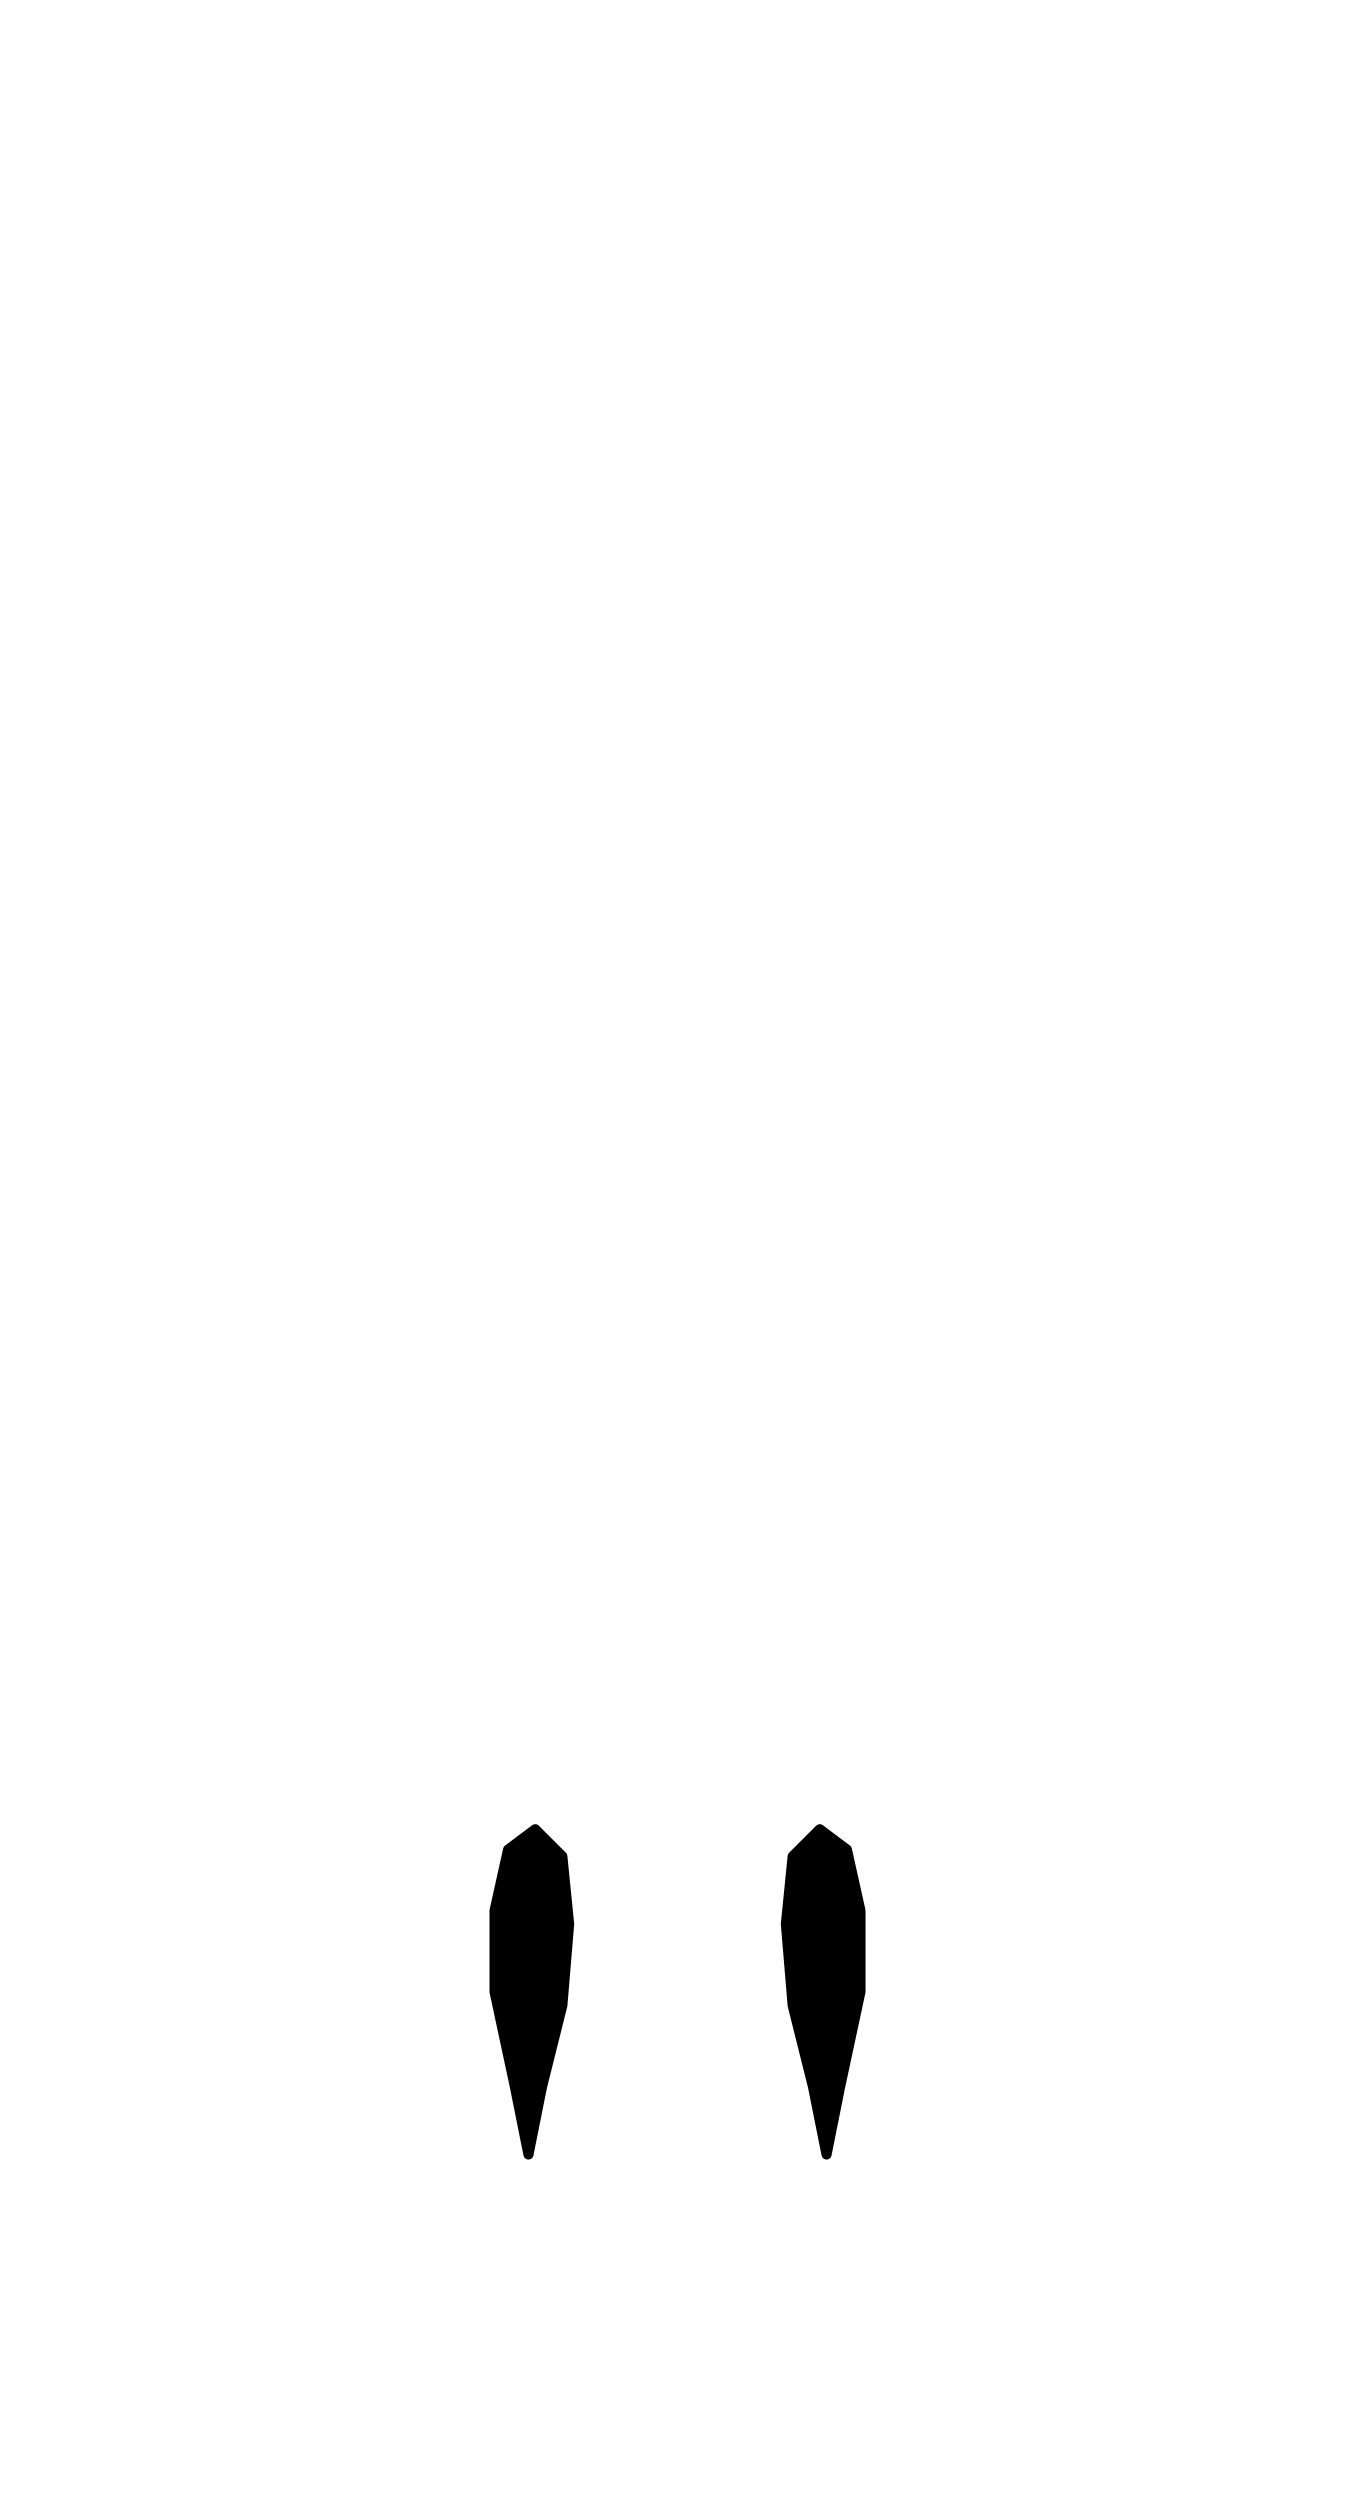
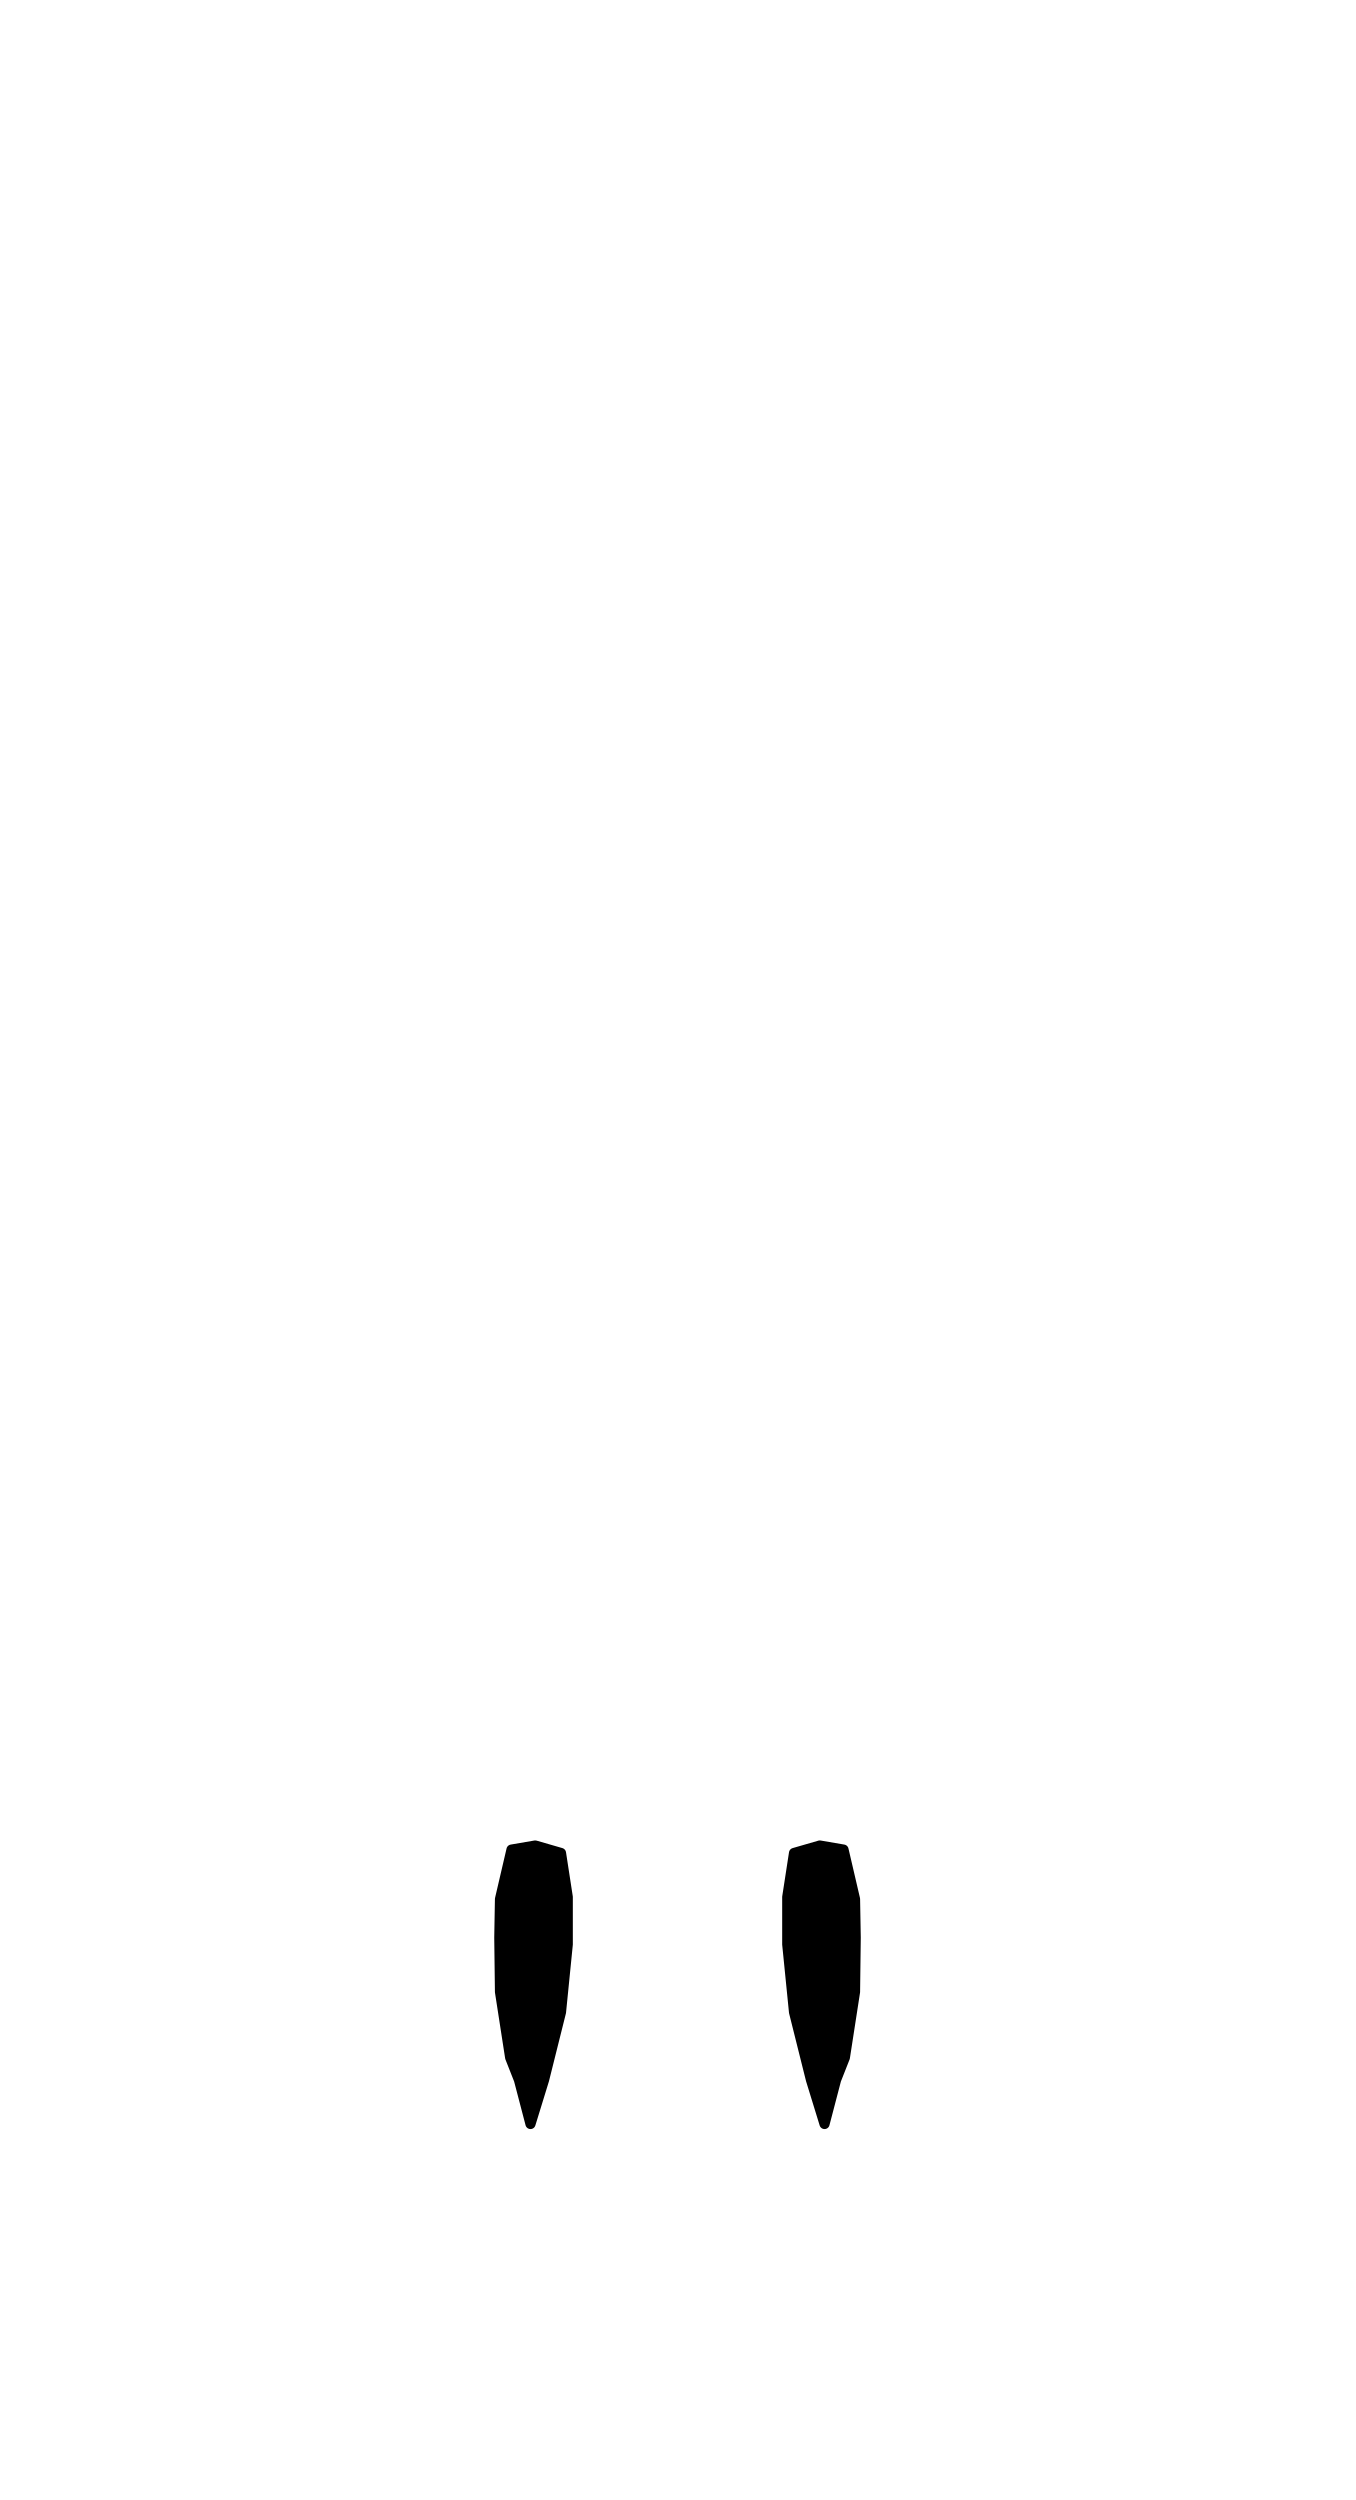
<svg xmlns="http://www.w3.org/2000/svg" width="200" height="369" viewBox="0 0 200 369">
  <g fill="#000" stroke="#000" stroke-width="1.5" stroke-linejoin="round">
-     <path d="M 75 273 L 79 270 L 83 274 L 84 284 L 83 296 L 80 308 L 78 318 L 76 308 L 73 294 L 73 282 Z" />
-     <path d="M 125 273 L 121 270 L 117 274 L 116 284 L 117 296 L 120 308 L 122 318 L 124 308 L 127 294 L 127 282 Z" />
+     <path d="M 75.5 273 L 79 272.4 L 82.8 273.5 L 83.8 280 L 83.8 287 L 82.8 297 L 80.3 307 L 78.3 313.5 L 76.6 307 L 75.3 303.7 L 73.8 294 L 73.7 286 L 73.8 280.3 Z" />
+     <path d="M 124.5 273 L 121 272.4 L 117.2 273.5 L 116.2 280 L 116.2 287 L 117.2 297 L 119.7 307 L 121.7 313.5 L 123.4 307 L 124.7 303.7 L 126.2 294 L 126.3 286 L 126.2 280.3 Z" />
  </g>
</svg>
